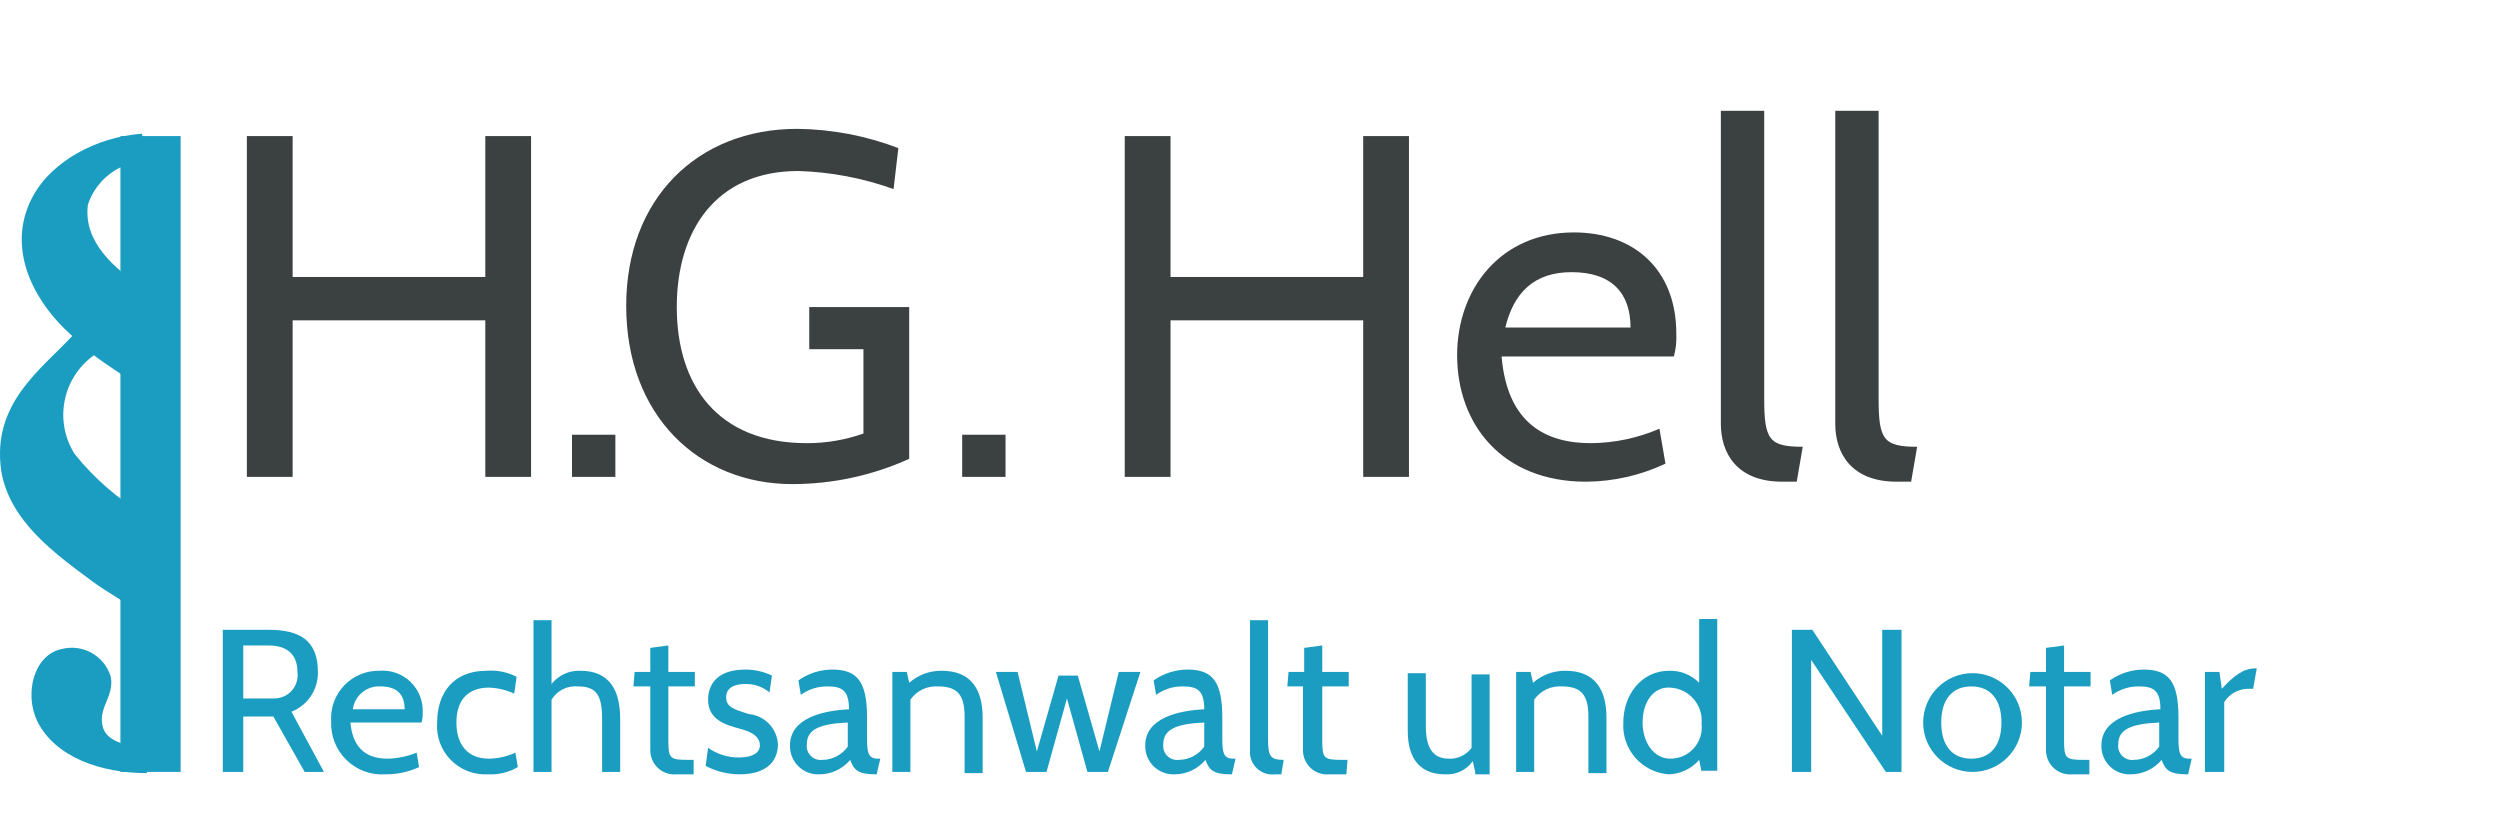
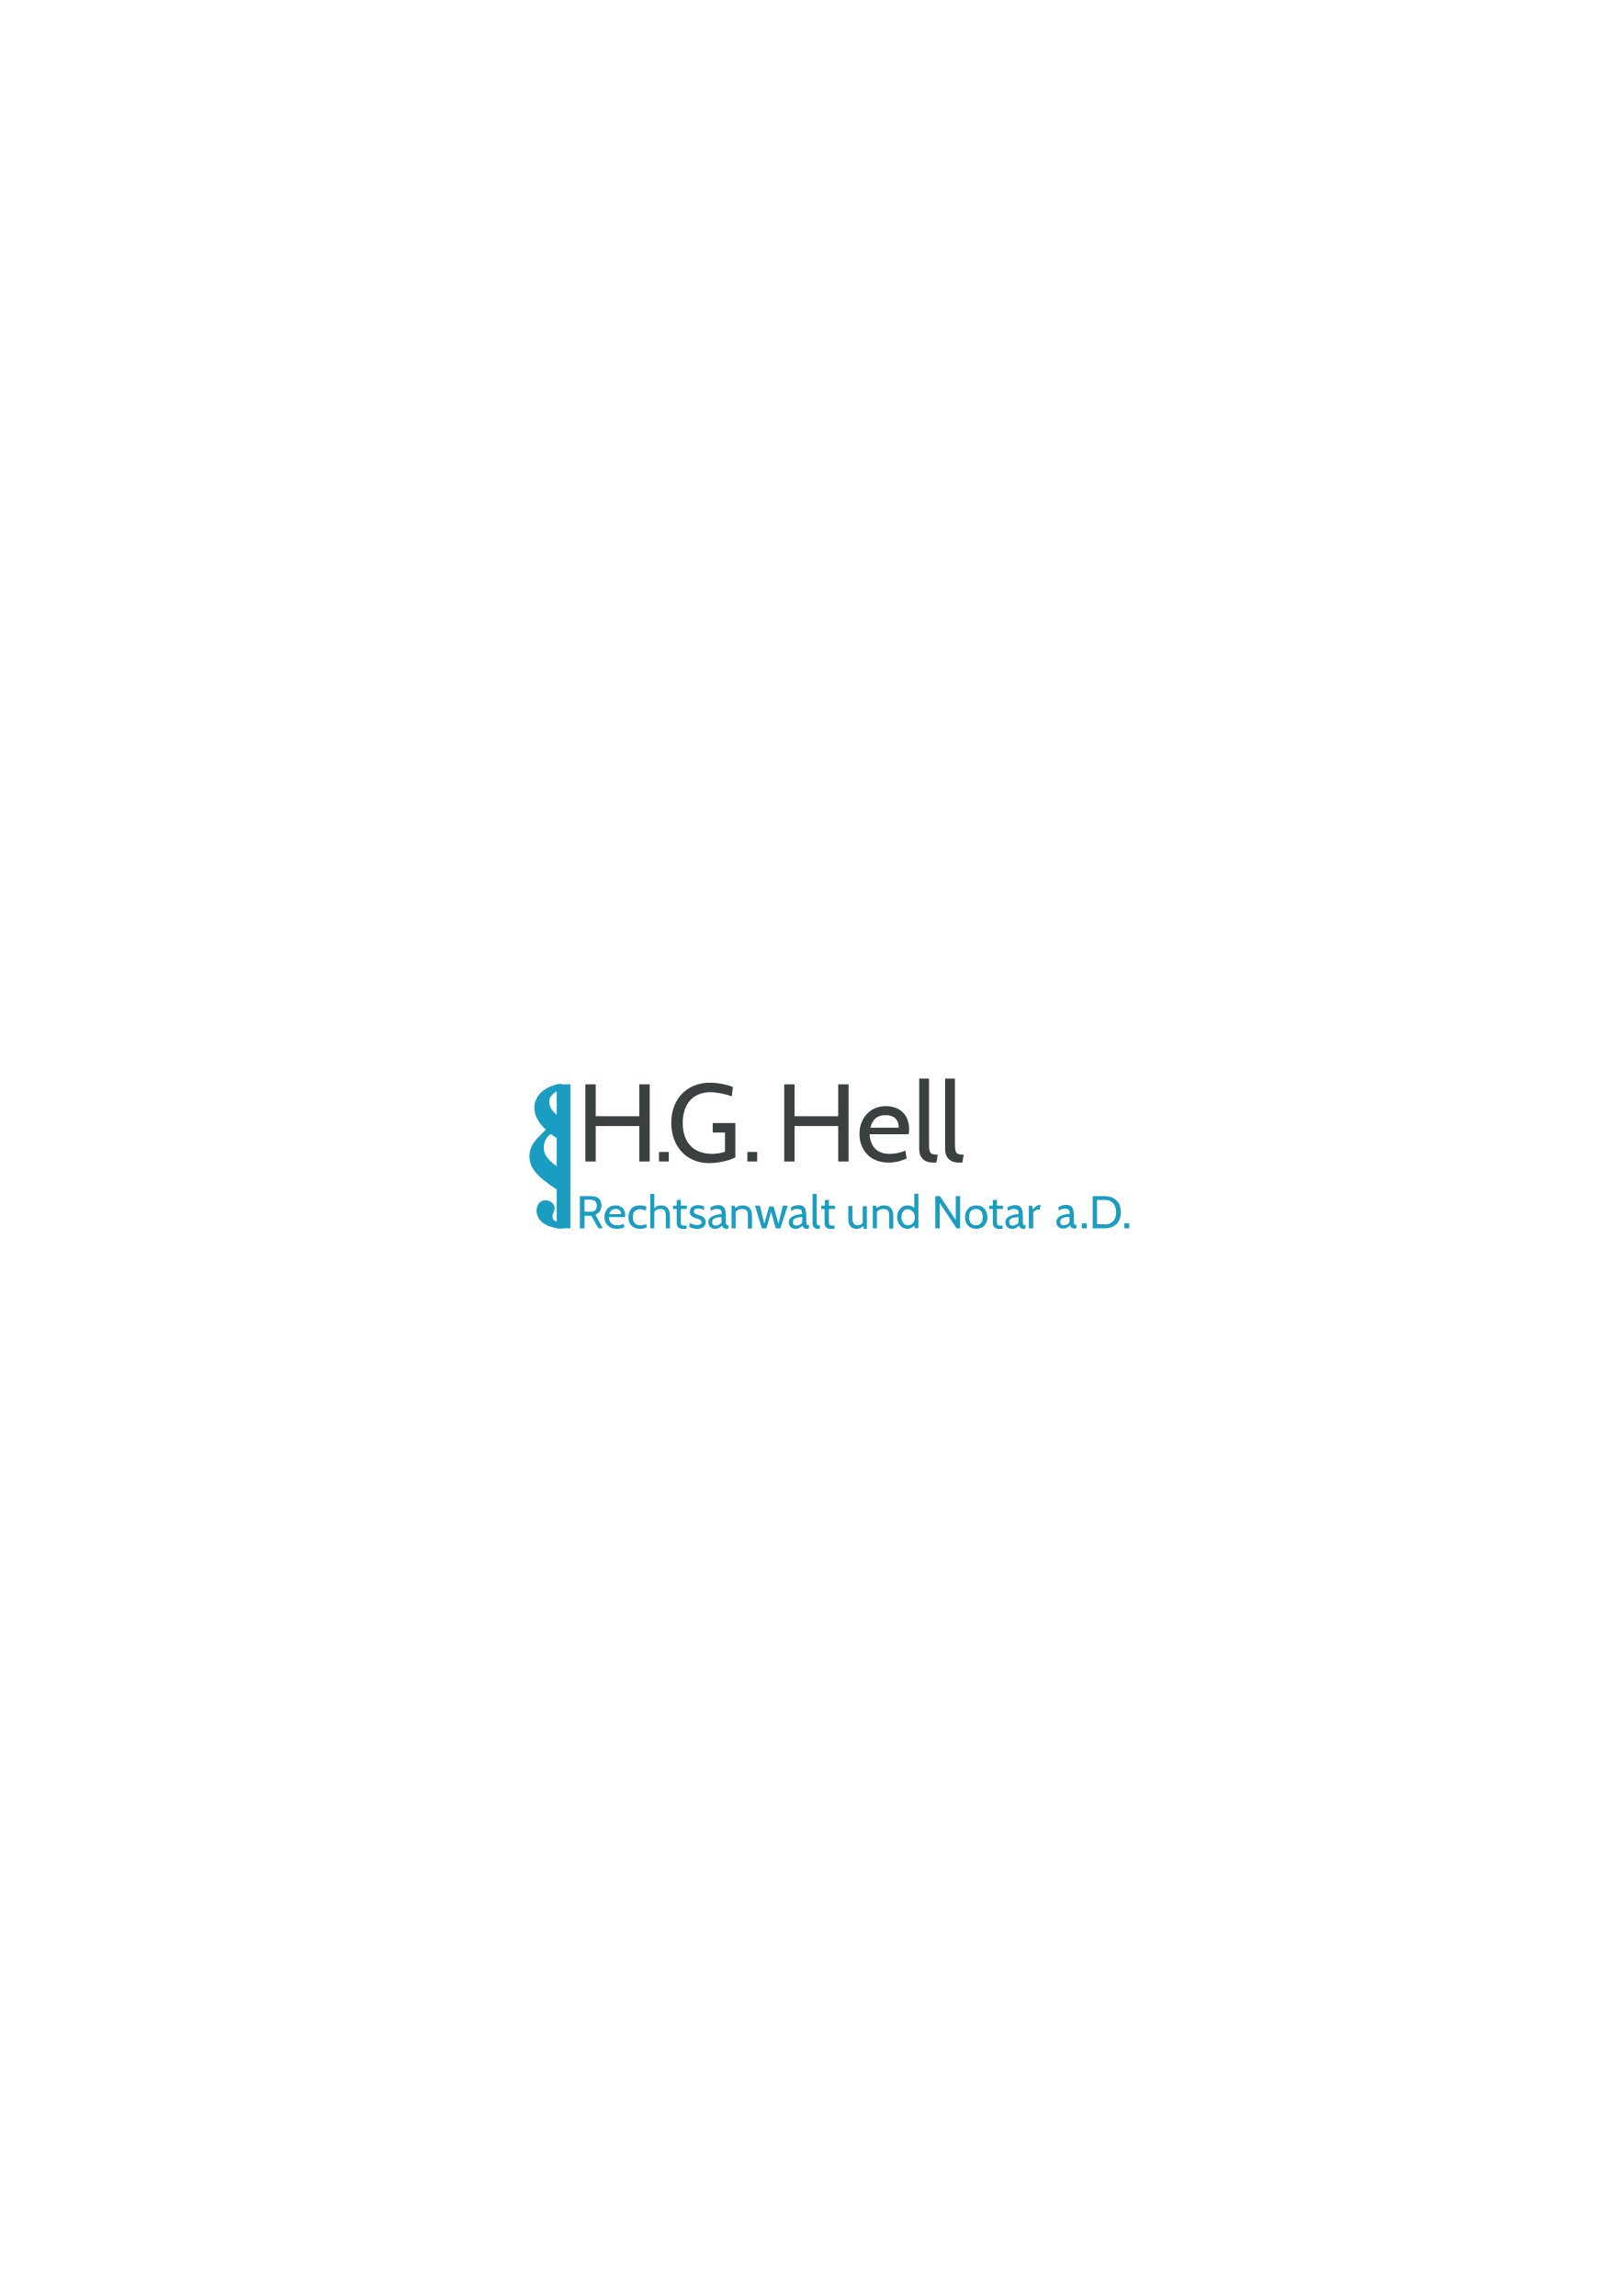
- <svg xmlns="http://www.w3.org/2000/svg" viewBox="0 0 207.6 68.9">
-   <defs>
-     <style>.cls-1,.cls-3{fill:none;}.cls-1{stroke:#1a9dc1;stroke-miterlimit:10;stroke-width:5px;}.cls-2{fill:#1a9dc1;}.cls-4{fill:#3b4040;}</style>
-   </defs>
-   <g id="Layer_2" data-name="Layer 2">
-     <g id="Layer_1-2" data-name="Layer 1">
-       <line class="cls-1" x1="12.5" y1="11.3" x2="12.5" y2="64.1" />
-       <path class="cls-2" d="M7.7,48.3c1.1.8,2.8,1.8,4.4,2.8V42.8a21.33,21.33,0,0,1-5.9-5.1,6.08,6.08,0,0,1,1.6-8.2c.9.7,2.5,1.7,4.2,2.9V24c-2.5-1.7-5.1-3.9-4.7-7A5.27,5.27,0,0,1,10,13.9a6.53,6.53,0,0,1,2-.5l-.2-2.3c-4,.3-7.4,2.4-8.9,4.9C.4,20.2,2.5,24.8,6,27.9,3.4,30.7-.7,33.5.1,39.1c.7,4.2,4.5,6.9,7.6,9.2" />
-       <path class="cls-2" d="M12.1,62c-1.7,0-3.4-.5-3.6-1.8-.3-1.5,1-2.4.7-4a3.38,3.38,0,0,0-4.1-2.3c-2.3.5-3.1,3.7-2,6,1.5,3,5.3,4.3,9.1,4.3V62Z" />
-       <polyline class="cls-3" points="207.6 0 0.1 0 0.1 68.9 207.6 68.9 207.6 0" />
-       <path class="cls-4" d="M158.7,40h-1.2c-3.8,0-5.1-2.4-5.1-4.8V9.2H156V33.1c0,3.4.4,4,3.2,4Z" />
-       <path class="cls-4" d="M149.2,40H148c-3.8,0-5.1-2.4-5.1-4.8V9.2h3.6V33.1c0,3.4.4,4,3.2,4Z" />
-       <path class="cls-4" d="M124.7,29.7c.5,5.5,3.7,7.1,7.4,7.1a14.59,14.59,0,0,0,5.7-1.2l.5,2.9a15.68,15.68,0,0,1-6.6,1.5c-7,0-10.7-4.8-10.7-10.5,0-5.5,3.6-10.2,9.7-10.2,4.9,0,8.5,3,8.5,8.4a6.15,6.15,0,0,1-.2,1.9H124.7Zm.3-2.5h10.4c0-2.8-1.5-4.6-4.9-4.6C127.4,22.6,125.7,24.3,125,27.2Z" />
-       <path class="cls-4" d="M113.2,39.6v-13h-16v13H93.4V11.3h3.8V23h16V11.3H117V39.6Z" />
-       <path class="cls-4" d="M79.9,39.6V36.1h3.6v3.5Z" />
-       <path class="cls-4" d="M52,25.4c0-8.9,5.9-14.7,14.2-14.7a24.15,24.15,0,0,1,8.4,1.6l-.4,3.4a25.75,25.75,0,0,0-7.9-1.5c-6.9,0-10.1,5-10.1,11.3,0,6.5,3.4,11.3,10.8,11.3a14,14,0,0,0,4.7-.8V29H67.2V25.5h8.3V38.1a23.53,23.53,0,0,1-9.7,2.1C58,40.2,52,34.5,52,25.4Z" />
-       <path class="cls-4" d="M47.5,39.6V36.1h3.6v3.5Z" />
-       <path class="cls-4" d="M40.3,39.6v-13h-16v13H20.5V11.3h3.8V23h16V11.3h3.8V39.6Z" />
-       <path class="cls-2" d="M25.3,64.1l-2.6-4.6H20.2v4.6H18.5V52.3h3.8c2.5,0,4.1.8,4.1,3.5a3.46,3.46,0,0,1-2.2,3.3l2.7,5ZM20.2,53.6V58h2.5a1.94,1.94,0,0,0,2-2.2c0-1.4-.8-2.2-2.4-2.2Z" />
-       <path class="cls-2" d="M29.1,60c.2,2.3,1.5,3,3.1,3a6.87,6.87,0,0,0,2.4-.5l.2,1.2a6.48,6.48,0,0,1-2.8.6,4.22,4.22,0,0,1-4.5-4.4,3.94,3.94,0,0,1,4-4.2,3.33,3.33,0,0,1,3.6,3.5,2.49,2.49,0,0,1-.1.8Zm.2-1.1h4.3c0-1.2-.6-1.9-2-1.9A2.19,2.19,0,0,0,29.3,58.9Z" />
-       <path class="cls-2" d="M36.3,60c0-2.4,1.3-4.3,4.1-4.3a4.68,4.68,0,0,1,2.5.5l-.2,1.4a5.37,5.37,0,0,0-2.1-.5c-1.8,0-2.7,1.1-2.7,2.9s.9,3,2.7,3a5.45,5.45,0,0,0,2.2-.5l.2,1.2a4.51,4.51,0,0,1-2.5.6A4,4,0,0,1,36.3,60Z" />
-       <path class="cls-2" d="M50,64.1V59.7c0-2-.5-2.7-2-2.7a2.32,2.32,0,0,0-2.2,1.1v6H44.3V51.5h1.5v5.3a2.9,2.9,0,0,1,2.4-1.1c2.4,0,3.3,1.6,3.3,4v4.4Z" />
-       <path class="cls-2" d="M57.6,64.3H56.2a2,2,0,0,1-2.2-2V57H52.6l.1-1.2H54v-2l1.5-.2v2.2h2.2V57H55.5v4.4c0,1.6.1,1.7,1.7,1.7h.4Z" />
-       <path class="cls-2" d="M58.6,63.6l.2-1.5a4.38,4.38,0,0,0,2.6.8c1.1,0,1.7-.4,1.7-1,0-.9-1-1.2-1.7-1.4-1.1-.3-2.6-.7-2.6-2.4,0-1.3.8-2.5,3.1-2.5a5.07,5.07,0,0,1,2.2.5l-.2,1.4a3,3,0,0,0-2-.7c-.9,0-1.6.3-1.6,1.1s.6,1,1.9,1.4a2.66,2.66,0,0,1,2.4,2.5c0,1.1-.6,2.5-3.2,2.5A6.09,6.09,0,0,1,58.6,63.6Z" />
-       <path class="cls-2" d="M72.8,64.3h-.1c-1.5,0-1.8-.4-2.1-1.2a3.34,3.34,0,0,1-2.5,1.2,2.34,2.34,0,0,1-2.5-2.4c0-2.3,2.8-2.9,4.9-3,0-1.6-.6-1.9-1.8-1.9a3.7,3.7,0,0,0-2.2.7l-.2-1.2a4.91,4.91,0,0,1,2.8-.9c2.1,0,2.9,1,2.9,4v1.7c0,1.2.1,1.7.9,1.7h.2ZM70.4,60c-2.4.1-3.4.6-3.4,1.8a1.16,1.16,0,0,0,1.3,1.3A2.61,2.61,0,0,0,70.4,62Z" />
-       <path class="cls-2" d="M80.1,64.1V59.5c0-1.8-.6-2.5-2.2-2.5a2.59,2.59,0,0,0-2.3,1.1v6H74.1V55.8h1.2l.2.9a4,4,0,0,1,2.7-1c2.4,0,3.4,1.5,3.4,3.9v4.6H80.1Z" />
-       <path class="cls-2" d="M92,64.1H90.3L88.6,58l-1.7,6.1H85.2l-2.5-8.3h1.8l1.6,6.6,1.8-6.3h1.6l1.8,6.3,1.6-6.6h1.8Z" />
-       <path class="cls-2" d="M102.3,64.3h-.1c-1.5,0-1.8-.4-2.1-1.2a3.34,3.34,0,0,1-2.5,1.2,2.34,2.34,0,0,1-2.5-2.4c0-2.3,2.8-2.9,4.9-3,0-1.6-.6-1.9-1.8-1.9a3.7,3.7,0,0,0-2.2.7l-.2-1.2a4.91,4.91,0,0,1,2.8-.9c2.1,0,2.9,1,2.9,4v1.7c0,1.2.1,1.7.9,1.7h.2ZM100,60c-2.4.1-3.4.6-3.4,1.8a1.16,1.16,0,0,0,1.3,1.3A2.61,2.61,0,0,0,100,62Z" />
-       <path class="cls-2" d="M106.4,64.3h-.5a1.86,1.86,0,0,1-2.1-2V51.5h1.5v9.9c0,1.4.2,1.7,1.3,1.7Z" />
-       <path class="cls-2" d="M111.8,64.3h-1.4a2,2,0,0,1-2.2-2V57h-1.3l.1-1.2h1.3v-2l1.5-.2v2.2H112V57h-2.2v4.4c0,1.6.1,1.7,1.7,1.7h.4Z" />
-       <path class="cls-2" d="M122.5,64.1l-.2-.9a2.59,2.59,0,0,1-2.3,1.1c-1.9,0-3.1-1.1-3.1-3.6V55.9h1.5v4.4c0,1.8.6,2.7,1.9,2.7a2.2,2.2,0,0,0,1.9-.9V56h1.5v8.3h-1.2Z" />
-       <path class="cls-2" d="M131.9,64.1V59.5c0-1.8-.6-2.5-2.2-2.5a2.59,2.59,0,0,0-2.3,1.1v6h-1.5V55.8h1.2l.2.9a4,4,0,0,1,2.7-1c2.4,0,3.4,1.5,3.4,3.9v4.6h-1.5Z" />
-       <path class="cls-2" d="M141.3,64.1l-.2-1a3.48,3.48,0,0,1-2.5,1.2,4.06,4.06,0,0,1-3.8-4.3c0-2.3,1.5-4.3,3.8-4.3a3.37,3.37,0,0,1,2.5,1V51.4h1.5V64h-1.3ZM136.4,60c0,1.6.9,3,2.3,3a2.6,2.6,0,0,0,2.6-2.9,2.75,2.75,0,0,0-2.6-3C137.3,57,136.4,58.3,136.4,60Z" />
-       <path class="cls-2" d="M156.6,64.1l-6.2-9.3v9.3h-1.6V52.3h1.7l5.8,8.8V52.3h1.6V64.1Z" />
-       <path class="cls-2" d="M159.7,60a4.1,4.1,0,1,1,8.2,0,4.1,4.1,0,1,1-8.2,0Zm1.5,0c0,1.9.9,3,2.5,3s2.5-1.1,2.5-3-.9-3-2.5-3S161.2,58.1,161.2,60Z" />
-       <path class="cls-2" d="M173.5,64.3h-1.4a2,2,0,0,1-2.2-2V57h-1.4l.1-1.2h1.3v-2l1.5-.2v2.2h2.2V57h-2.2v4.4c0,1.6.1,1.7,1.7,1.7h.4Z" />
-       <path class="cls-2" d="M181.7,64.3h-.1c-1.5,0-1.8-.4-2.1-1.2a3.34,3.34,0,0,1-2.5,1.2,2.34,2.34,0,0,1-2.5-2.4c0-2.3,2.8-2.9,4.9-3,0-1.6-.6-1.9-1.8-1.9a3.7,3.7,0,0,0-2.2.7l-.2-1.2a4.91,4.91,0,0,1,2.8-.9c2.1,0,2.9,1,2.9,4v1.7c0,1.2.1,1.7.9,1.7h.2ZM179.3,60c-2.4.1-3.4.6-3.4,1.8a1.16,1.16,0,0,0,1.3,1.3,2.61,2.61,0,0,0,2.1-1.1Z" />
-       <path class="cls-2" d="M187.1,57.2h-.5a2.37,2.37,0,0,0-1.9,1.1v5.8h-1.6V55.8h1.2l.2,1.4c1-1.1,1.8-1.7,2.8-1.7h.1Z" />
+ <svg xmlns="http://www.w3.org/2000/svg" version="1.1" id="Layer_1" x="0px" y="0px" viewBox="0 0 595.3 841.9" style="enable-background:new 0 0 595.3 841.9;" xml:space="preserve">
+   <style type="text/css">
+ 	.st0{fill:none;stroke:#1A9DC1;stroke-width:5;stroke-miterlimit:10;}
+ 	.st1{fill:#1A9DC1;}
+ 	.st2{fill:none;}
+ 	.st3{fill:#3B4040;}
+ </style>
+   <line class="st0" x1="206.6" y1="397.6" x2="206.6" y2="450.4" />
+   <path class="st1" d="M201.8,434.6c1.1,0.8,2.8,1.8,4.4,2.8v-8.3c-2.3-1.5-4.6-3.2-5.9-5.1c-1.7-2.6-1.1-6.2,1.6-8.2  c0.9,0.7,2.5,1.7,4.2,2.9v-8.4c-2.5-1.7-5.1-3.9-4.7-7c0.1-0.9,1.4-2.5,2.7-3.1c0.6-0.3,1.3-0.4,2-0.5l-0.2-2.3  c-4,0.3-7.4,2.4-8.9,4.9c-2.5,4.2-0.4,8.8,3.1,11.9c-2.6,2.8-6.7,5.6-5.9,11.2C194.9,429.6,198.7,432.3,201.8,434.6" />
+   <path class="st1" d="M206.2,448.3c-1.7,0-3.4-0.5-3.6-1.8c-0.3-1.5,1-2.4,0.7-4c-0.3-1.4-1.9-2.7-4.1-2.3c-2.3,0.5-3.1,3.7-2,6  c1.5,3,5.3,4.3,9.1,4.3L206.2,448.3L206.2,448.3z" />
+   <polyline class="st2" points="401.7,386.3 194.2,386.3 194.2,455.2 401.7,455.2 401.7,386.3 " />
+   <g>
+     <g>
+       <path class="st3" d="M352.8,426.3h-1.2c-3.8,0-5.1-2.4-5.1-4.8v-26h3.6v23.9c0,3.4,0.4,4,3.2,4L352.8,426.3z" />
+     </g>
+     <g>
+       <path class="st3" d="M343.3,426.3h-1.2c-3.8,0-5.1-2.4-5.1-4.8v-26h3.6v23.9c0,3.4,0.4,4,3.2,4L343.3,426.3z" />
+     </g>
+     <g>
+       <path class="st3" d="M318.8,416c0.5,5.5,3.7,7.1,7.4,7.1c1.8,0,3.9-0.4,5.7-1.2l0.5,2.9c-1.5,0.7-3.8,1.5-6.6,1.5    c-7,0-10.7-4.8-10.7-10.5c0-5.5,3.6-10.2,9.7-10.2c4.9,0,8.5,3,8.5,8.4c0,0.6,0,1.3-0.2,1.9h-14.3V416z M319.1,413.5h10.4    c0-2.8-1.5-4.6-4.9-4.6C321.5,408.9,319.8,410.6,319.1,413.5z" />
+     </g>
+     <g>
+       <path class="st3" d="M307.3,425.9v-13h-16v13h-3.8v-28.3h3.8v11.7h16v-11.7h3.8v28.3H307.3z" />
+     </g>
+     <g>
+       <path class="st3" d="M274,425.9v-3.5h3.6v3.5H274z" />
+     </g>
+     <g>
+       <path class="st3" d="M246.1,411.7c0-8.9,5.9-14.7,14.2-14.7c2.8,0,6.3,0.7,8.4,1.6l-0.4,3.4c-2.3-0.8-5.3-1.5-7.9-1.5    c-6.9,0-10.1,5-10.1,11.3c0,6.5,3.4,11.3,10.8,11.3c1.2,0,3.2-0.2,4.7-0.8v-7h-4.5v-3.5h8.3v12.6c-2.2,1.2-6.4,2.1-9.7,2.1    C252.1,426.5,246.1,420.8,246.1,411.7z" />
+     </g>
+     <g>
+       <path class="st3" d="M241.6,425.9v-3.5h3.6v3.5H241.6z" />
+     </g>
+     <g>
+       <path class="st3" d="M234.4,425.9v-13h-16v13h-3.8v-28.3h3.8v11.7h16v-11.7h3.8v28.3H234.4z" />
    </g>
  </g>
+   <g>
+     <path class="st1" d="M219.4,450.4l-2.6-4.6h-2.5v4.6h-1.7v-11.8h3.8c2.5,0,4.1,0.8,4.1,3.5c0,1.5-0.8,2.7-2.2,3.3l2.7,5H219.4z    M214.3,439.9v4.4h2.5c0.9,0,2-0.5,2-2.2c0-1.4-0.8-2.2-2.4-2.2L214.3,439.9L214.3,439.9z" />
+     <path class="st1" d="M223.2,446.3c0.2,2.3,1.5,3,3.1,3c0.8,0,1.6-0.2,2.4-0.5l0.2,1.2c-0.6,0.3-1.6,0.6-2.8,0.6   c-2.9,0-4.5-2-4.5-4.4c0-2.3,1.5-4.2,4-4.2c2.1,0,3.6,1.3,3.6,3.5c0,0.2,0,0.5-0.1,0.8H223.2z M223.4,445.2h4.3   c0-1.2-0.6-1.9-2-1.9C224.4,443.3,223.7,444,223.4,445.2z" />
+     <path class="st1" d="M230.4,446.3c0-2.4,1.3-4.3,4.1-4.3c1.2,0,2.1,0.2,2.5,0.5l-0.2,1.4c-0.7-0.3-1.4-0.5-2.1-0.5   c-1.8,0-2.7,1.1-2.7,2.9s0.9,3,2.7,3c0.8,0,1.5-0.2,2.2-0.5l0.2,1.2c-0.5,0.3-1.2,0.6-2.5,0.6C231.7,450.6,230.4,448.6,230.4,446.3   z" />
+     <path class="st1" d="M244.1,450.4V446c0-2-0.5-2.7-2-2.7c-1,0-1.7,0.3-2.2,1.1v6h-1.5v-12.6h1.5v5.3c0.6-0.7,1.3-1.1,2.4-1.1   c2.4,0,3.3,1.6,3.3,4v4.4L244.1,450.4L244.1,450.4z" />
+     <path class="st1" d="M251.7,450.6h-1.4c-1.6,0-2.2-1-2.2-2v-5.3h-1.4l0.1-1.2h1.3v-2l1.5-0.2v2.2h2.2v1.2h-2.2v4.4   c0,1.6,0.1,1.7,1.7,1.7h0.4L251.7,450.6z" />
+     <path class="st1" d="M252.7,449.9l0.2-1.5c0.4,0.3,1.3,0.8,2.6,0.8c1.1,0,1.7-0.4,1.7-1c0-0.9-1-1.2-1.7-1.4   c-1.1-0.3-2.6-0.7-2.6-2.4c0-1.3,0.8-2.5,3.1-2.5c1.1,0,1.7,0.3,2.2,0.5l-0.2,1.4c-0.5-0.4-1.1-0.7-2-0.7s-1.6,0.3-1.6,1.1   s0.6,1,1.9,1.4c0.8,0.2,2.4,0.7,2.4,2.5c0,1.1-0.6,2.5-3.2,2.5C254.1,450.6,253.1,450.1,252.7,449.9z" />
+     <path class="st1" d="M266.9,450.6h-0.1c-1.5,0-1.8-0.4-2.1-1.2c-0.6,0.7-1.5,1.2-2.5,1.2c-1.5,0-2.5-1-2.5-2.4c0-2.3,2.8-2.9,4.9-3   c0-1.6-0.6-1.9-1.8-1.9c-0.6,0-1.3,0.1-2.2,0.7l-0.2-1.2c0.7-0.5,1.7-0.9,2.8-0.9c2.1,0,2.9,1,2.9,4v1.7c0,1.2,0.1,1.7,0.9,1.7h0.2   L266.9,450.6z M264.5,446.3c-2.4,0.1-3.4,0.6-3.4,1.8c0,0.9,0.5,1.3,1.3,1.3s1.6-0.4,2.1-1.1V446.3z" />
+     <path class="st1" d="M274.2,450.4v-4.6c0-1.8-0.6-2.5-2.2-2.5c-0.9,0-1.8,0.3-2.3,1.1v6h-1.5v-8.3h1.2l0.2,0.9c0.9-0.8,1.9-1,2.7-1   c2.4,0,3.4,1.5,3.4,3.9v4.6h-1.5L274.2,450.4L274.2,450.4z" />
+     <path class="st1" d="M286.1,450.4h-1.7l-1.7-6.1l-1.7,6.1h-1.7l-2.5-8.3h1.8l1.6,6.6l1.8-6.3h1.6l1.8,6.3l1.6-6.6h1.8L286.1,450.4z   " />
+     <path class="st1" d="M296.4,450.6h-0.1c-1.5,0-1.8-0.4-2.1-1.2c-0.6,0.7-1.5,1.2-2.5,1.2c-1.5,0-2.5-1-2.5-2.4c0-2.3,2.8-2.9,4.9-3   c0-1.6-0.6-1.9-1.8-1.9c-0.6,0-1.3,0.1-2.2,0.7l-0.2-1.2c0.7-0.5,1.7-0.9,2.8-0.9c2.1,0,2.9,1,2.9,4v1.7c0,1.2,0.1,1.7,0.9,1.7h0.2   L296.4,450.6z M294.1,446.3c-2.4,0.1-3.4,0.6-3.4,1.8c0,0.9,0.5,1.3,1.3,1.3s1.6-0.4,2.1-1.1V446.3z" />
+     <path class="st1" d="M300.5,450.6H300c-1.6,0-2.1-1-2.1-2v-10.8h1.5v9.9c0,1.4,0.2,1.7,1.3,1.7L300.5,450.6z" />
+     <path class="st1" d="M305.9,450.6h-1.4c-1.6,0-2.2-1-2.2-2v-5.3H301l0.1-1.2h1.3v-2l1.5-0.2v2.2h2.2v1.2h-2.2v4.4   c0,1.6,0.1,1.7,1.7,1.7h0.4L305.9,450.6z" />
+     <path class="st1" d="M316.6,450.4l-0.2-0.9c-0.5,0.7-1.2,1.1-2.3,1.1c-1.9,0-3.1-1.1-3.1-3.6v-4.8h1.5v4.4c0,1.8,0.6,2.7,1.9,2.7   c0.8,0,1.5-0.3,1.9-0.9v-6.1h1.5v8.3h-1.2L316.6,450.4L316.6,450.4z" />
+     <path class="st1" d="M326,450.4v-4.6c0-1.8-0.6-2.5-2.2-2.5c-0.9,0-1.8,0.3-2.3,1.1v6H320v-8.3h1.2l0.2,0.9c0.9-0.8,1.9-1,2.7-1   c2.4,0,3.4,1.5,3.4,3.9v4.6H326V450.4z" />
+     <path class="st1" d="M335.4,450.4l-0.2-1c-0.6,0.8-1.8,1.2-2.5,1.2c-2.1,0-3.8-1.9-3.8-4.3c0-2.3,1.5-4.3,3.8-4.3   c0.7,0,1.8,0.2,2.5,1v-5.3h1.5v12.6L335.4,450.4L335.4,450.4z M330.5,446.3c0,1.6,0.9,3,2.3,3c1.2,0,2.6-0.8,2.6-2.9   c0-2-1.4-3-2.6-3C331.4,443.3,330.5,444.6,330.5,446.3z" />
+     <path class="st1" d="M350.7,450.4l-6.2-9.3v9.3h-1.6v-11.8h1.7l5.8,8.8v-8.8h1.6v11.8H350.7z" />
+     <path class="st1" d="M353.8,446.3c0-2.4,1.5-4.3,4.1-4.3s4.1,1.9,4.1,4.3s-1.5,4.3-4.1,4.3C355.3,450.6,353.8,448.7,353.8,446.3z    M355.3,446.3c0,1.9,0.9,3,2.5,3s2.5-1.1,2.5-3s-0.9-3-2.5-3C356.2,443.3,355.3,444.4,355.3,446.3z" />
+     <path class="st1" d="M367.6,450.6h-1.4c-1.6,0-2.2-1-2.2-2v-5.3h-1.4l0.1-1.2h1.3v-2l1.5-0.2v2.2h2.2v1.2h-2.2v4.4   c0,1.6,0.1,1.7,1.7,1.7h0.4V450.6z" />
+     <path class="st1" d="M375.8,450.6h-0.1c-1.5,0-1.8-0.4-2.1-1.2c-0.6,0.7-1.5,1.2-2.5,1.2c-1.5,0-2.5-1-2.5-2.4c0-2.3,2.8-2.9,4.9-3   c0-1.6-0.6-1.9-1.8-1.9c-0.6,0-1.3,0.1-2.2,0.7l-0.2-1.2c0.7-0.5,1.7-0.9,2.8-0.9c2.1,0,2.9,1,2.9,4v1.7c0,1.2,0.1,1.7,0.9,1.7h0.2   L375.8,450.6z M373.4,446.3c-2.4,0.1-3.4,0.6-3.4,1.8c0,0.9,0.5,1.3,1.3,1.3s1.6-0.4,2.1-1.1V446.3z" />
+     <path class="st1" d="M381.2,443.5h-0.5c-0.7,0-1.6,0.5-1.9,1.1v5.8h-1.6v-8.3h1.2l0.2,1.4c1-1.1,1.8-1.7,2.8-1.7h0.1L381.2,443.5z" />
+   </g>
+   <path class="st1" d="M394.5,450.5h-0.1c-1.5,0-1.8-0.4-2.1-1.2c-0.6,0.7-1.5,1.2-2.5,1.2c-1.5,0-2.5-1-2.5-2.4c0-2.3,2.8-2.9,4.9-3  c0-1.6-0.6-1.9-1.8-1.9c-0.6,0-1.3,0.1-2.2,0.7l-0.2-1.2c0.7-0.5,1.7-0.9,2.8-0.9c2.1,0,2.9,1,2.9,4v1.7c0,1.2,0.1,1.7,0.9,1.7h0.2  L394.5,450.5z M392.1,446.2c-2.4,0.1-3.4,0.6-3.4,1.8c0,0.9,0.5,1.3,1.3,1.3s1.6-0.4,2.1-1.1V446.2z" />
+   <g>
+     <path class="st1" d="M396.6,448.6h1.8v1.8h-1.8V448.6z" />
+     <path class="st1" d="M400.6,438.6h4.4c1.1,0,2.2,0.2,3.1,0.7c0.9,0.5,1.6,1.2,2.1,2c0.5,0.9,0.7,2,0.7,3.2c0,1.2-0.2,2.3-0.7,3.2   c-0.5,0.9-1.2,1.6-2.1,2c-0.9,0.5-1.9,0.7-3.1,0.7h-4.4V438.6z M405,449c1.3,0,2.3-0.4,3.1-1.2c0.7-0.8,1.1-1.9,1.1-3.3   c0-1.4-0.4-2.4-1.1-3.3c-0.7-0.8-1.7-1.2-3.1-1.2h-2.8v8.9H405z" />
+     <path class="st1" d="M412.2,448.6h1.8v1.8h-1.8V448.6z" />
+   </g>
</svg>
